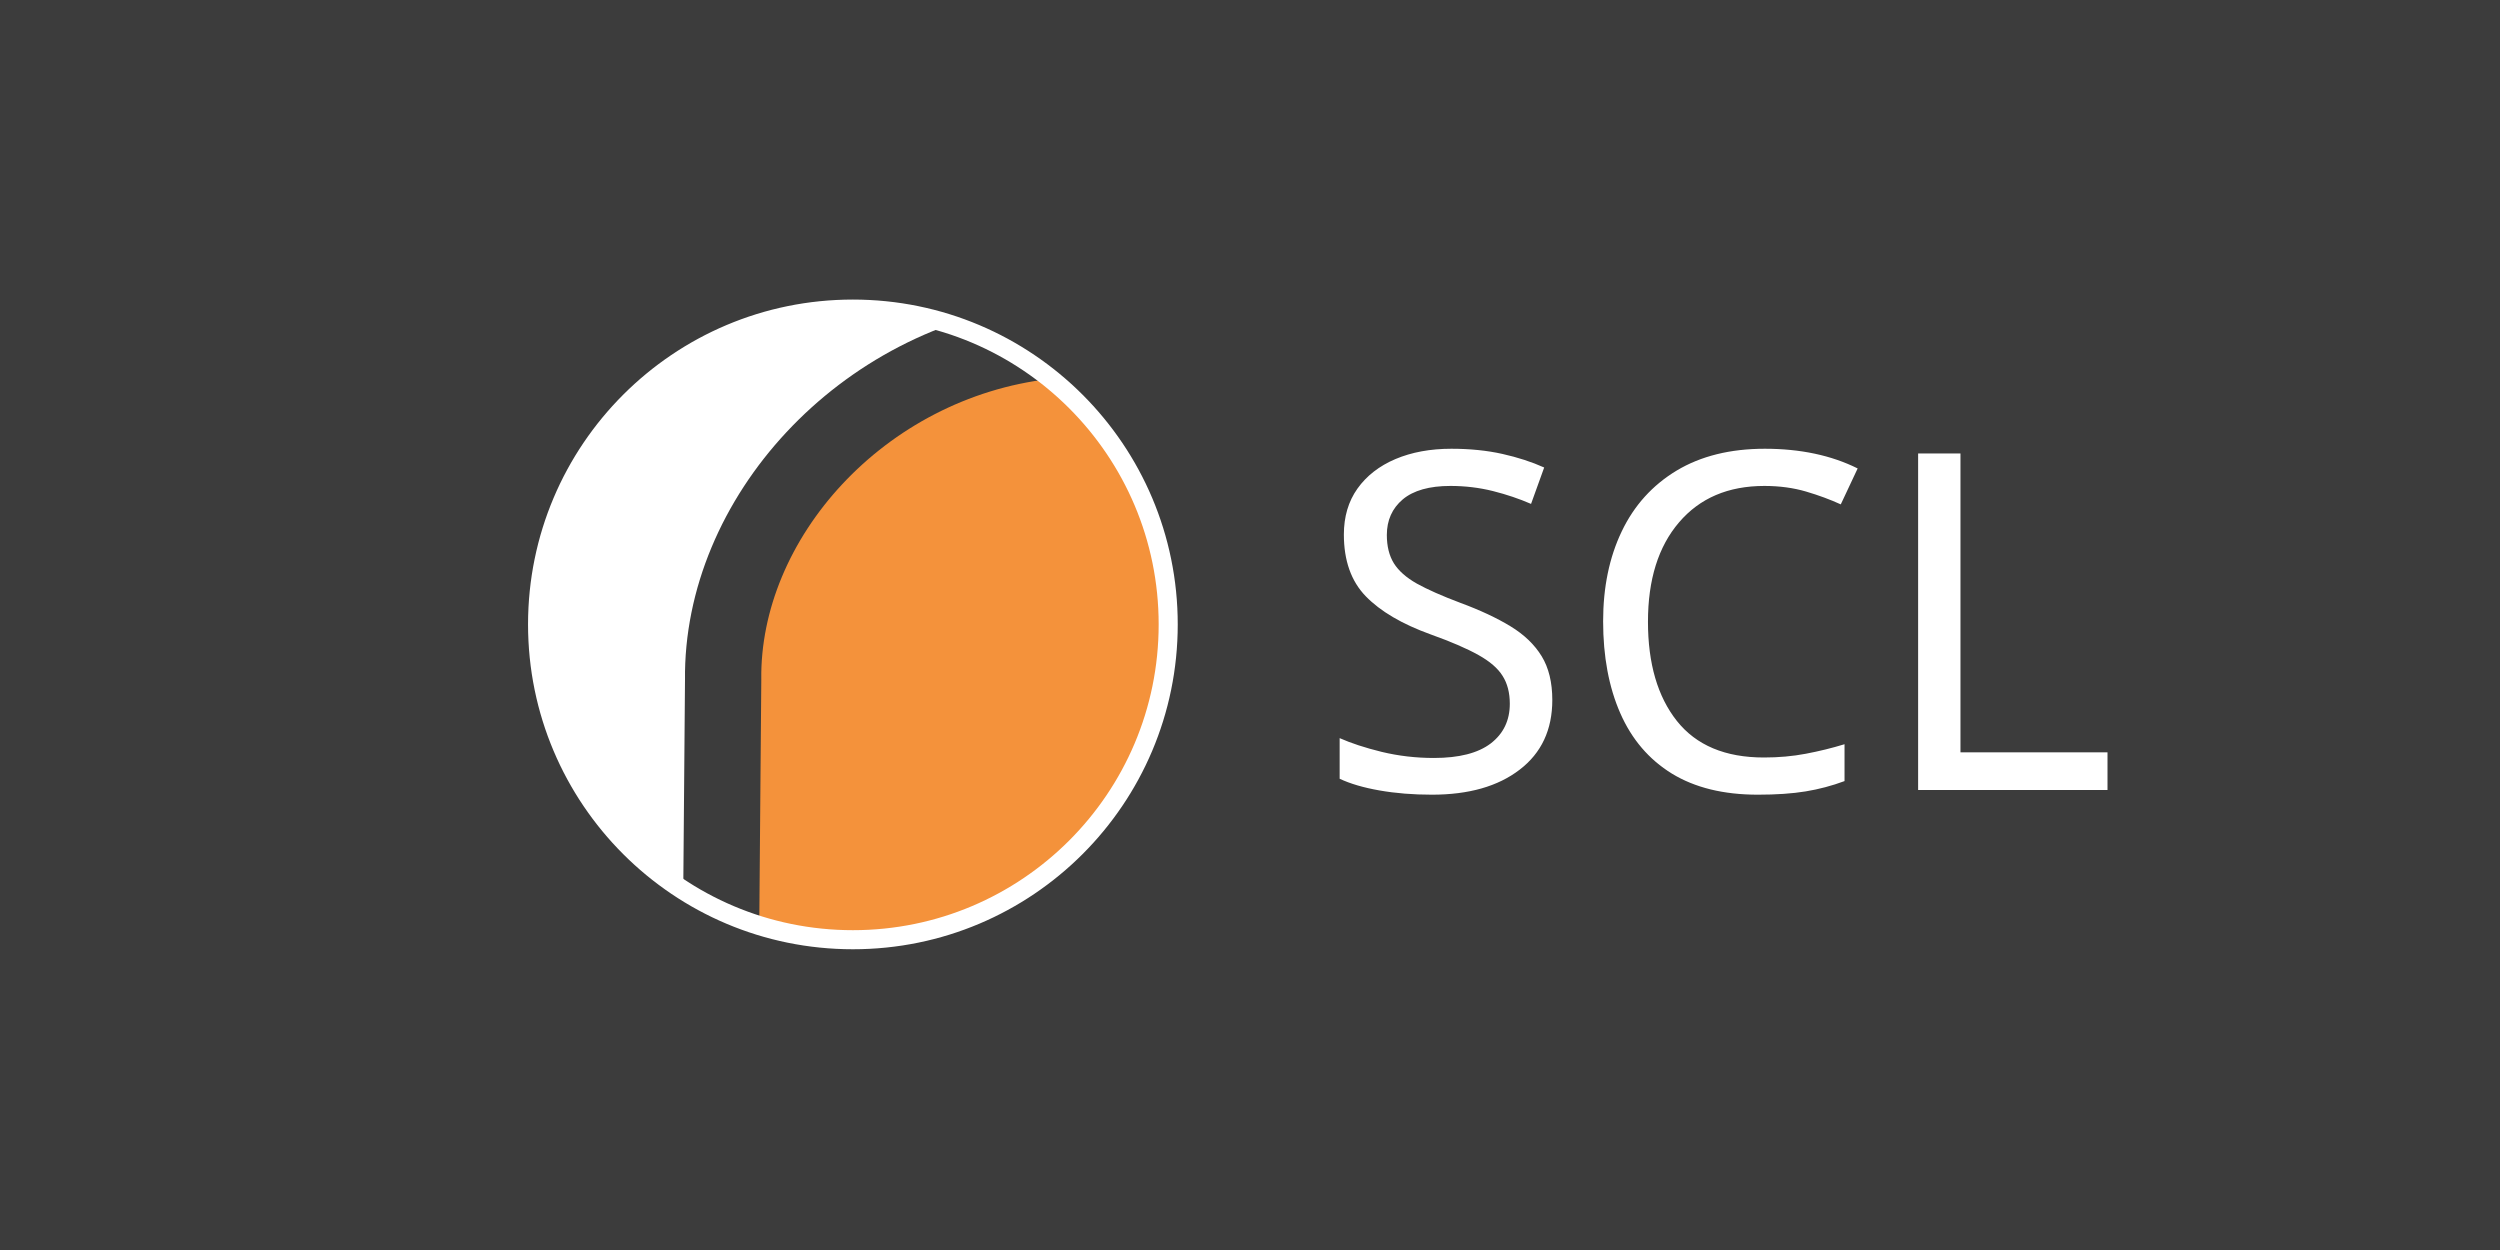
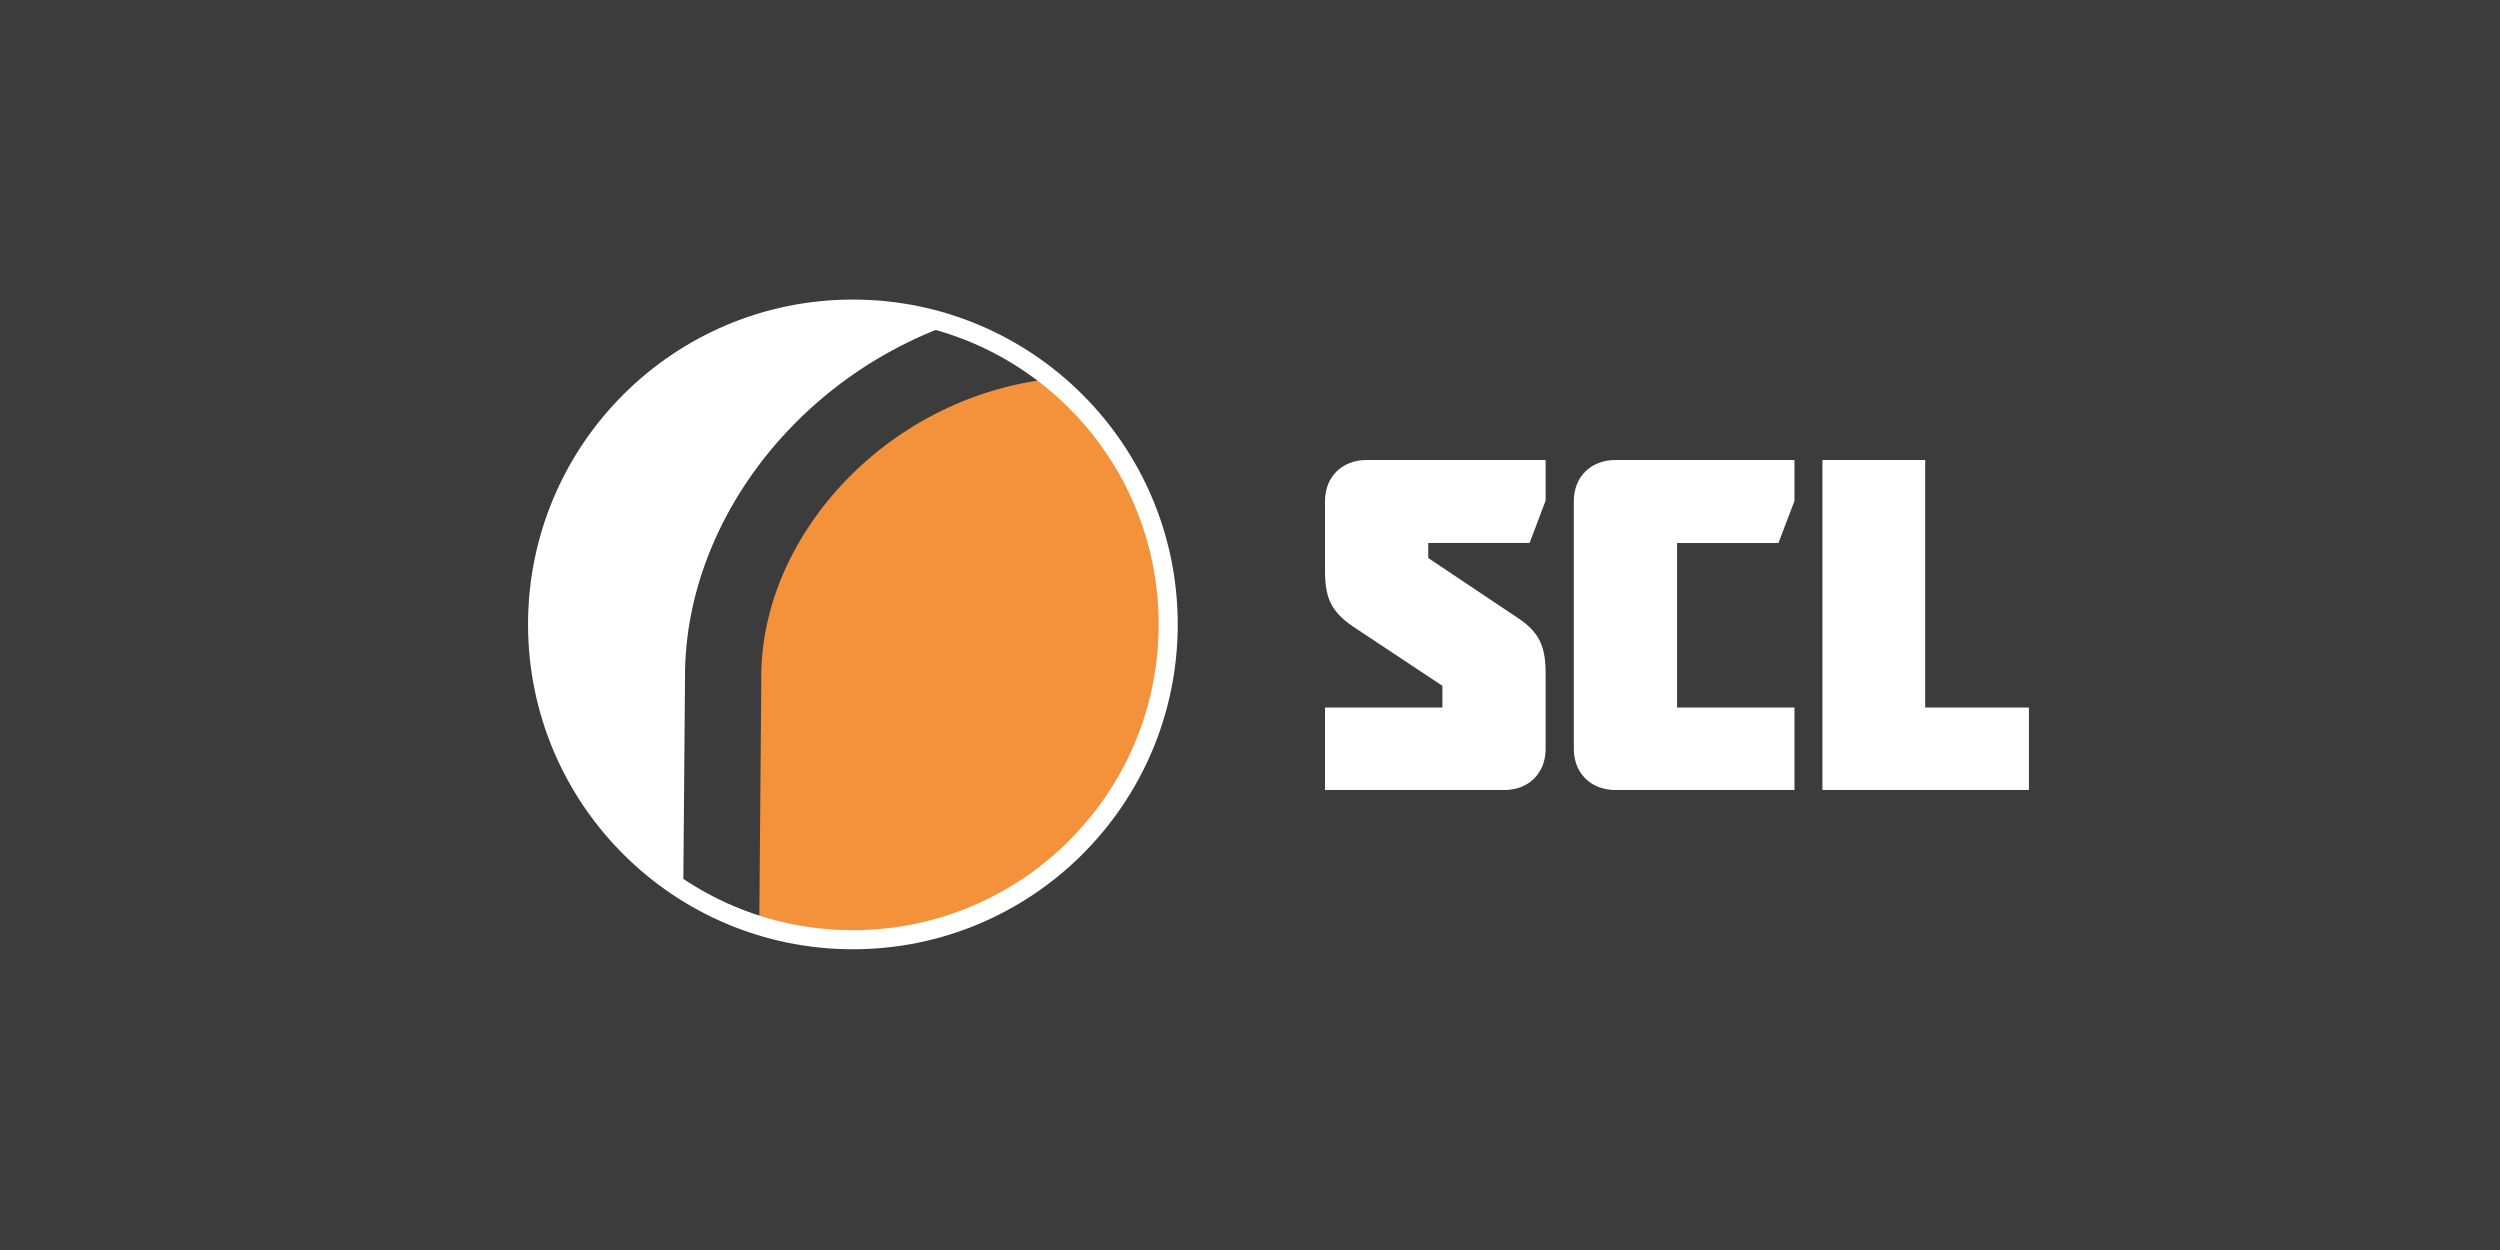
<svg xmlns="http://www.w3.org/2000/svg" width="250" height="125" viewBox="0 0 250 125">
  <path fill="#3c3c3c" d="M0 0h250v125H0z" />
-   <text style="line-height:105%" x="131.557" y="79" font-weight="400" font-size="173.372" font-family="sans-serif" letter-spacing="0" word-spacing="0">
-     <tspan x="131.557" y="79" style="line-height:105%;-inkscape-font-specification:Molot" font-size="47.143" font-family="Molot" fill="#fff">SCL</tspan>
-   </text>
+   <g style="line-height:105%" font-weight="400" font-size="47.143" font-family="Molot" letter-spacing="0" word-spacing="0" fill="#fff">
+     <path d="M135.28 62.64l8.96 5.94v2.17H132.5V79h17.96c2.406 0 4.103-1.697 4.103-4.1v-7.497c0-2.64-.52-4.102-2.782-5.61l-8.956-5.987v-1.51h10.136l1.603-4.242V46H136.65c-2.453 0-4.15 1.697-4.15 4.1v6.93c0 2.64.52 4.056 2.78 5.61zM161.53 46c-2.45 0-4.147 1.697-4.147 4.1v24.8c0 2.403 1.697 4.1 4.148 4.1h17.915v-8.25h-11.738V54.297h10.136l1.602-4.196V46H161.53zM182.243 79h20.65v-8.25H192.52V46h-10.277v33z" style="line-height:105%;-inkscape-font-specification:Molot" />
+   </g>
  <g>
    <g fill-rule="evenodd">
      <path d="M106.97 35.734l-9.263 1.962-8.827 2.725-3.706 3.38-5.776 5.775-2.288 6.103-2.07 5.776-1.09 11.443.217 11.116 1.308 11.88 6.648.87 13.296-.87 5.666-2.508 7.955-5.122 5.886-6.975 3.378-8.064 2.398-10.462-2.615-10.9-3.597-9.044z" fill="#f4923b" />
      <path d="M100.432 31.375l-9.373 7.193-8.065 5.885-6.32 6.757-2.18 4.795-1.526 10.026-.437 10.027-.654 19.18-7.63-5.012-11.552-12.642-2.18-16.347 3.706-16.347 9.59-10.9 13.078-5.448 14.385.218z" fill="#fff" />
    </g>
    <g fill="none" stroke="#3c3c3c">
      <circle r="402.175" cy="498.571" cx="501.429" stroke-width="66.429" stroke-linejoin="round" transform="matrix(.08613 0 0 .08613 41.812 19.558)" fill-opacity="0" />
      <path d="M72.097 94.257l.218-26.264c-.203-16.076 13.768-31.75 32.258-33.893" stroke-width="7.629" />
    </g>
    <circle r="413.249" cy="487.143" cx="515.714" transform="matrix(.0763 0 0 .0763 45.94 25.272)" fill="none" stroke="#fff" stroke-width="25" />
  </g>
</svg>
